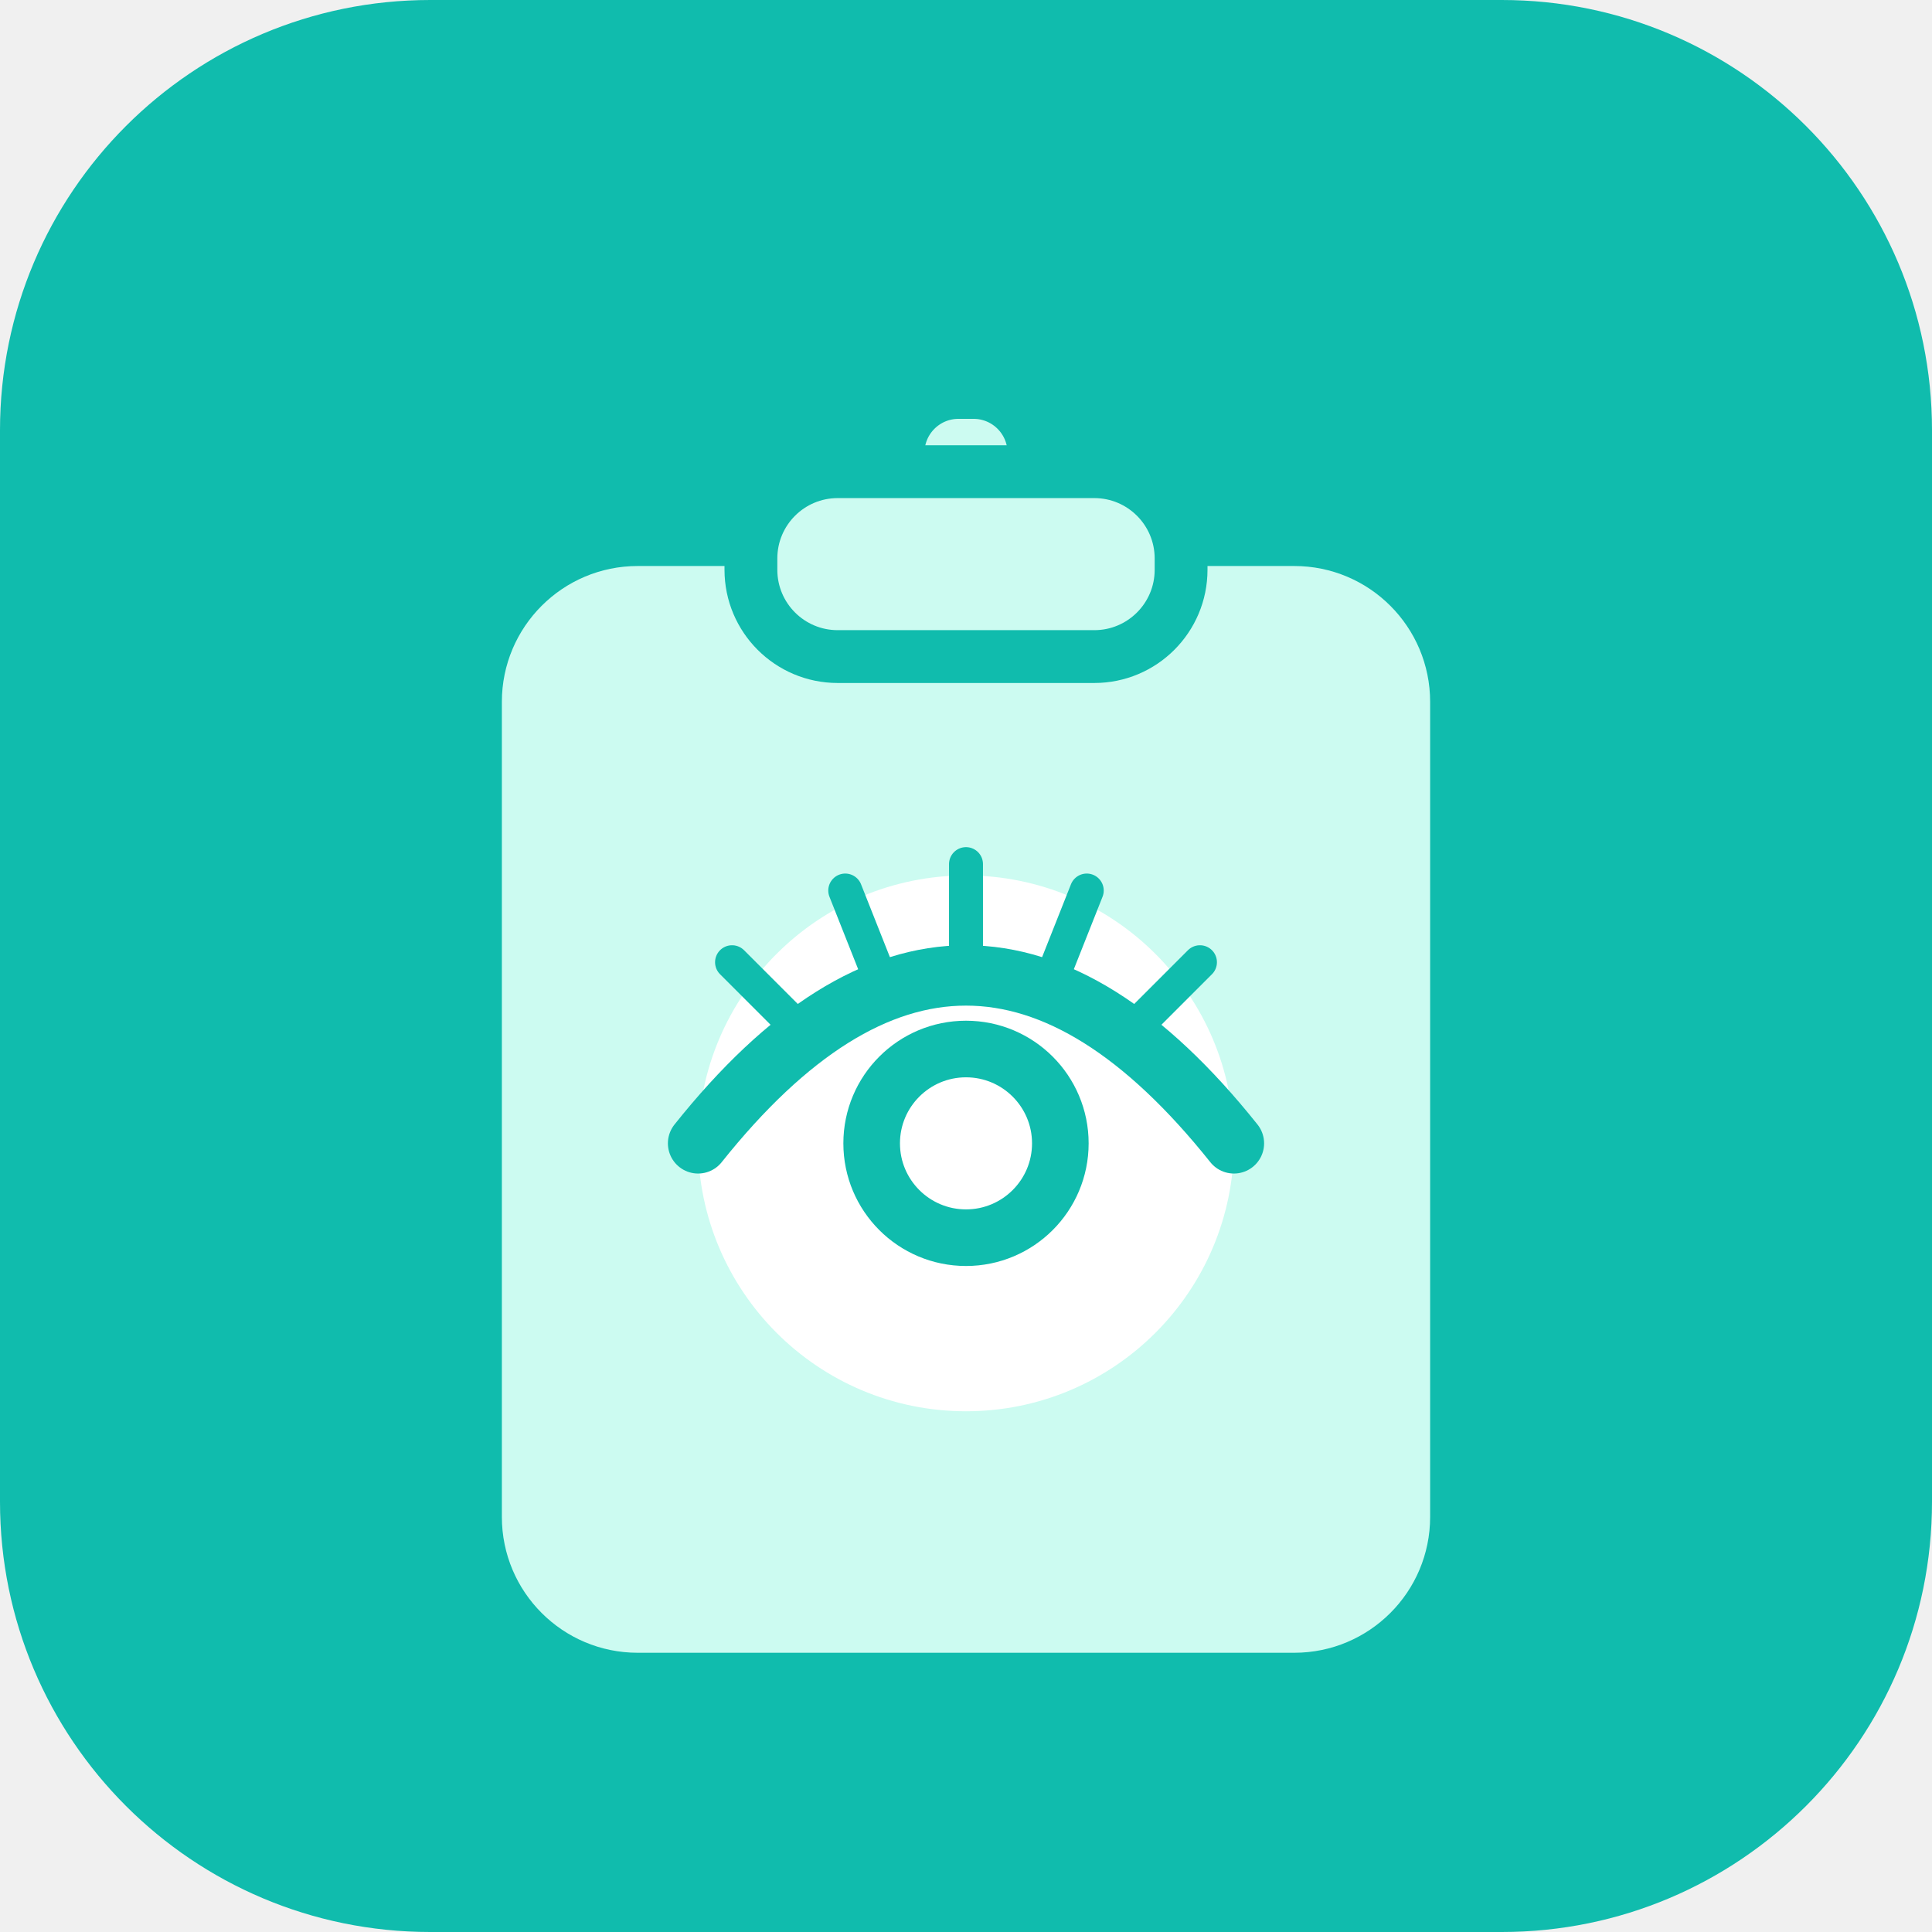
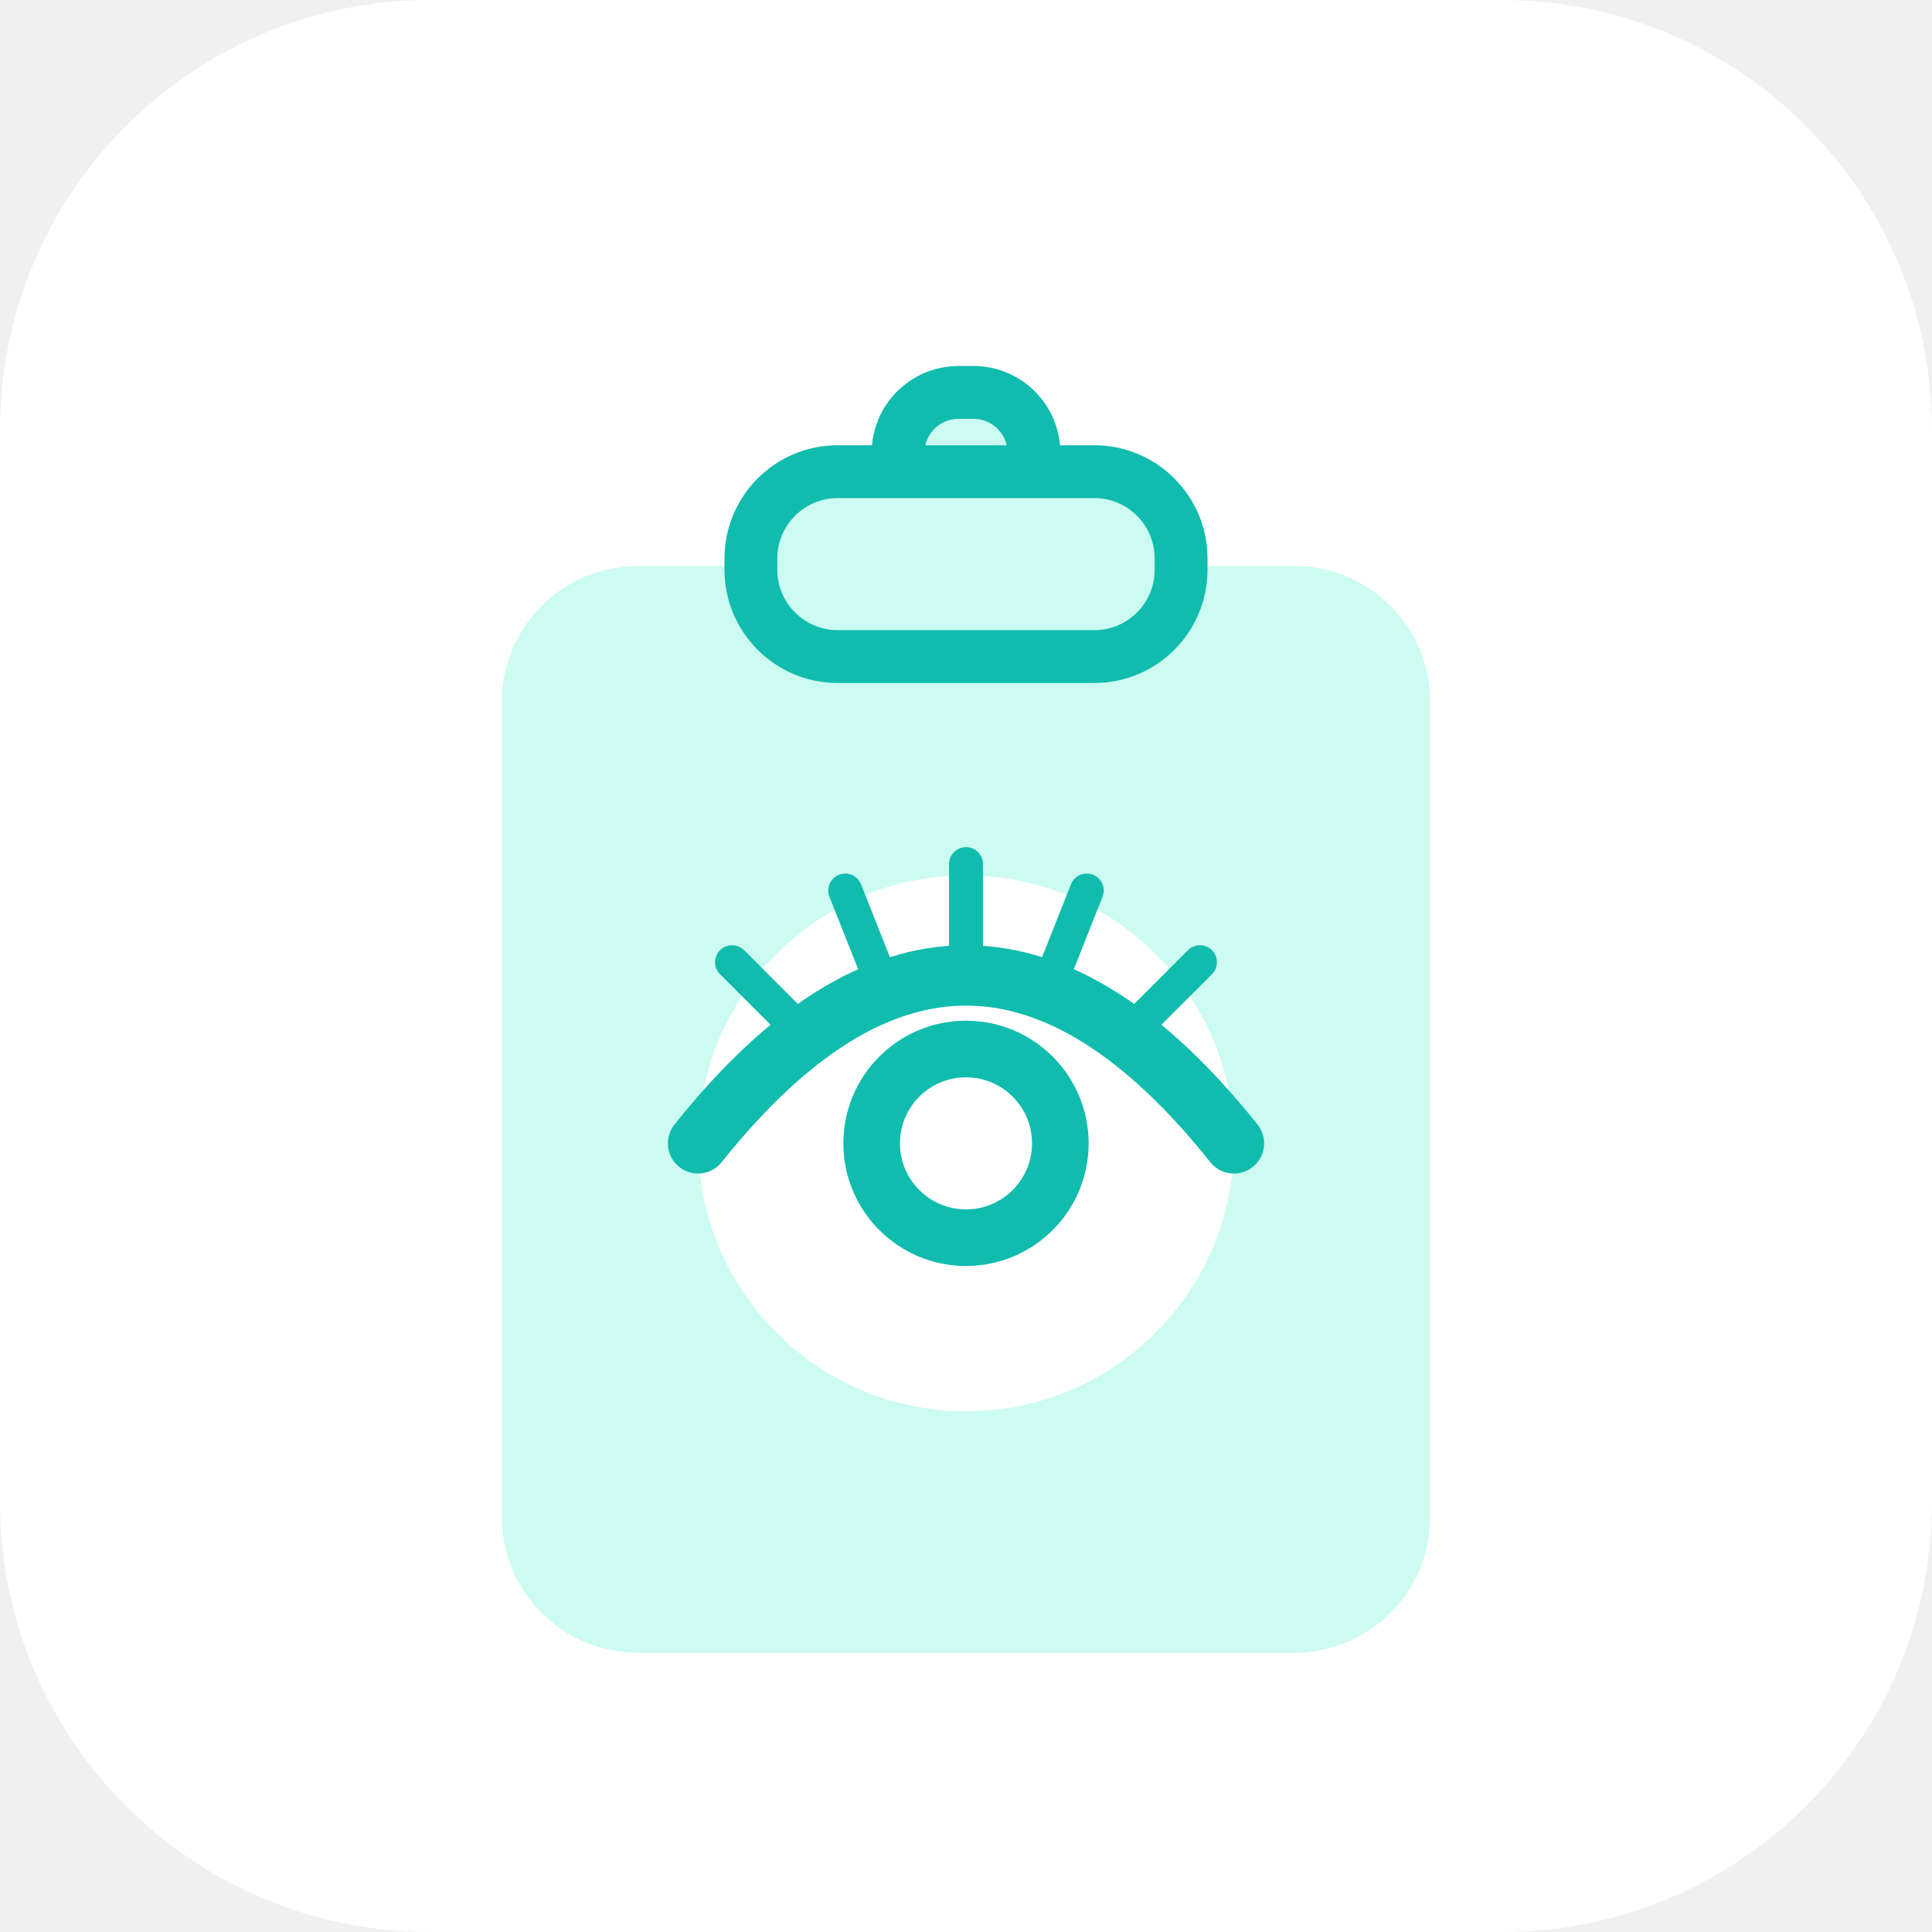
<svg xmlns="http://www.w3.org/2000/svg" viewBox="0 0 1024 1024" width="512" height="512">
-   <rect x="0" y="0" width="1024" height="1024" rx="228" fill="#10bcad" />
+   <rect x="0" y="0" width="1024" height="1024" rx="228" fill="#FFFFFF" />
  <rect x="266" y="300" width="492" height="576" rx="72" fill="#ccfbf1" />
  <circle cx="512" cy="606" r="142" fill="#FFFFFF" />
  <path d="M 370 606 Q 512 428 654 606" fill="none" stroke="#10bcad" stroke-width="32" stroke-linecap="round" />
  <g stroke="#10bcad" stroke-width="18" stroke-linecap="round">
    <line x1="427" y1="549" x2="388" y2="510" />
    <line x1="469" y1="525" x2="448" y2="472" />
    <line x1="512" y1="517" x2="512" y2="458" />
    <line x1="555" y1="525" x2="576" y2="472" />
    <line x1="597" y1="549" x2="636" y2="510" />
  </g>
  <circle cx="512" cy="606" r="50" fill="none" stroke="#10bcad" stroke-width="30" />
  <rect x="476" y="208" width="72" height="86" rx="32" fill="#ccfbf1" stroke="#10bcad" stroke-width="28" />
  <rect x="398" y="250" width="228" height="98" rx="46" fill="#ccfbf1" stroke="#10bcad" stroke-width="28" />
</svg>
